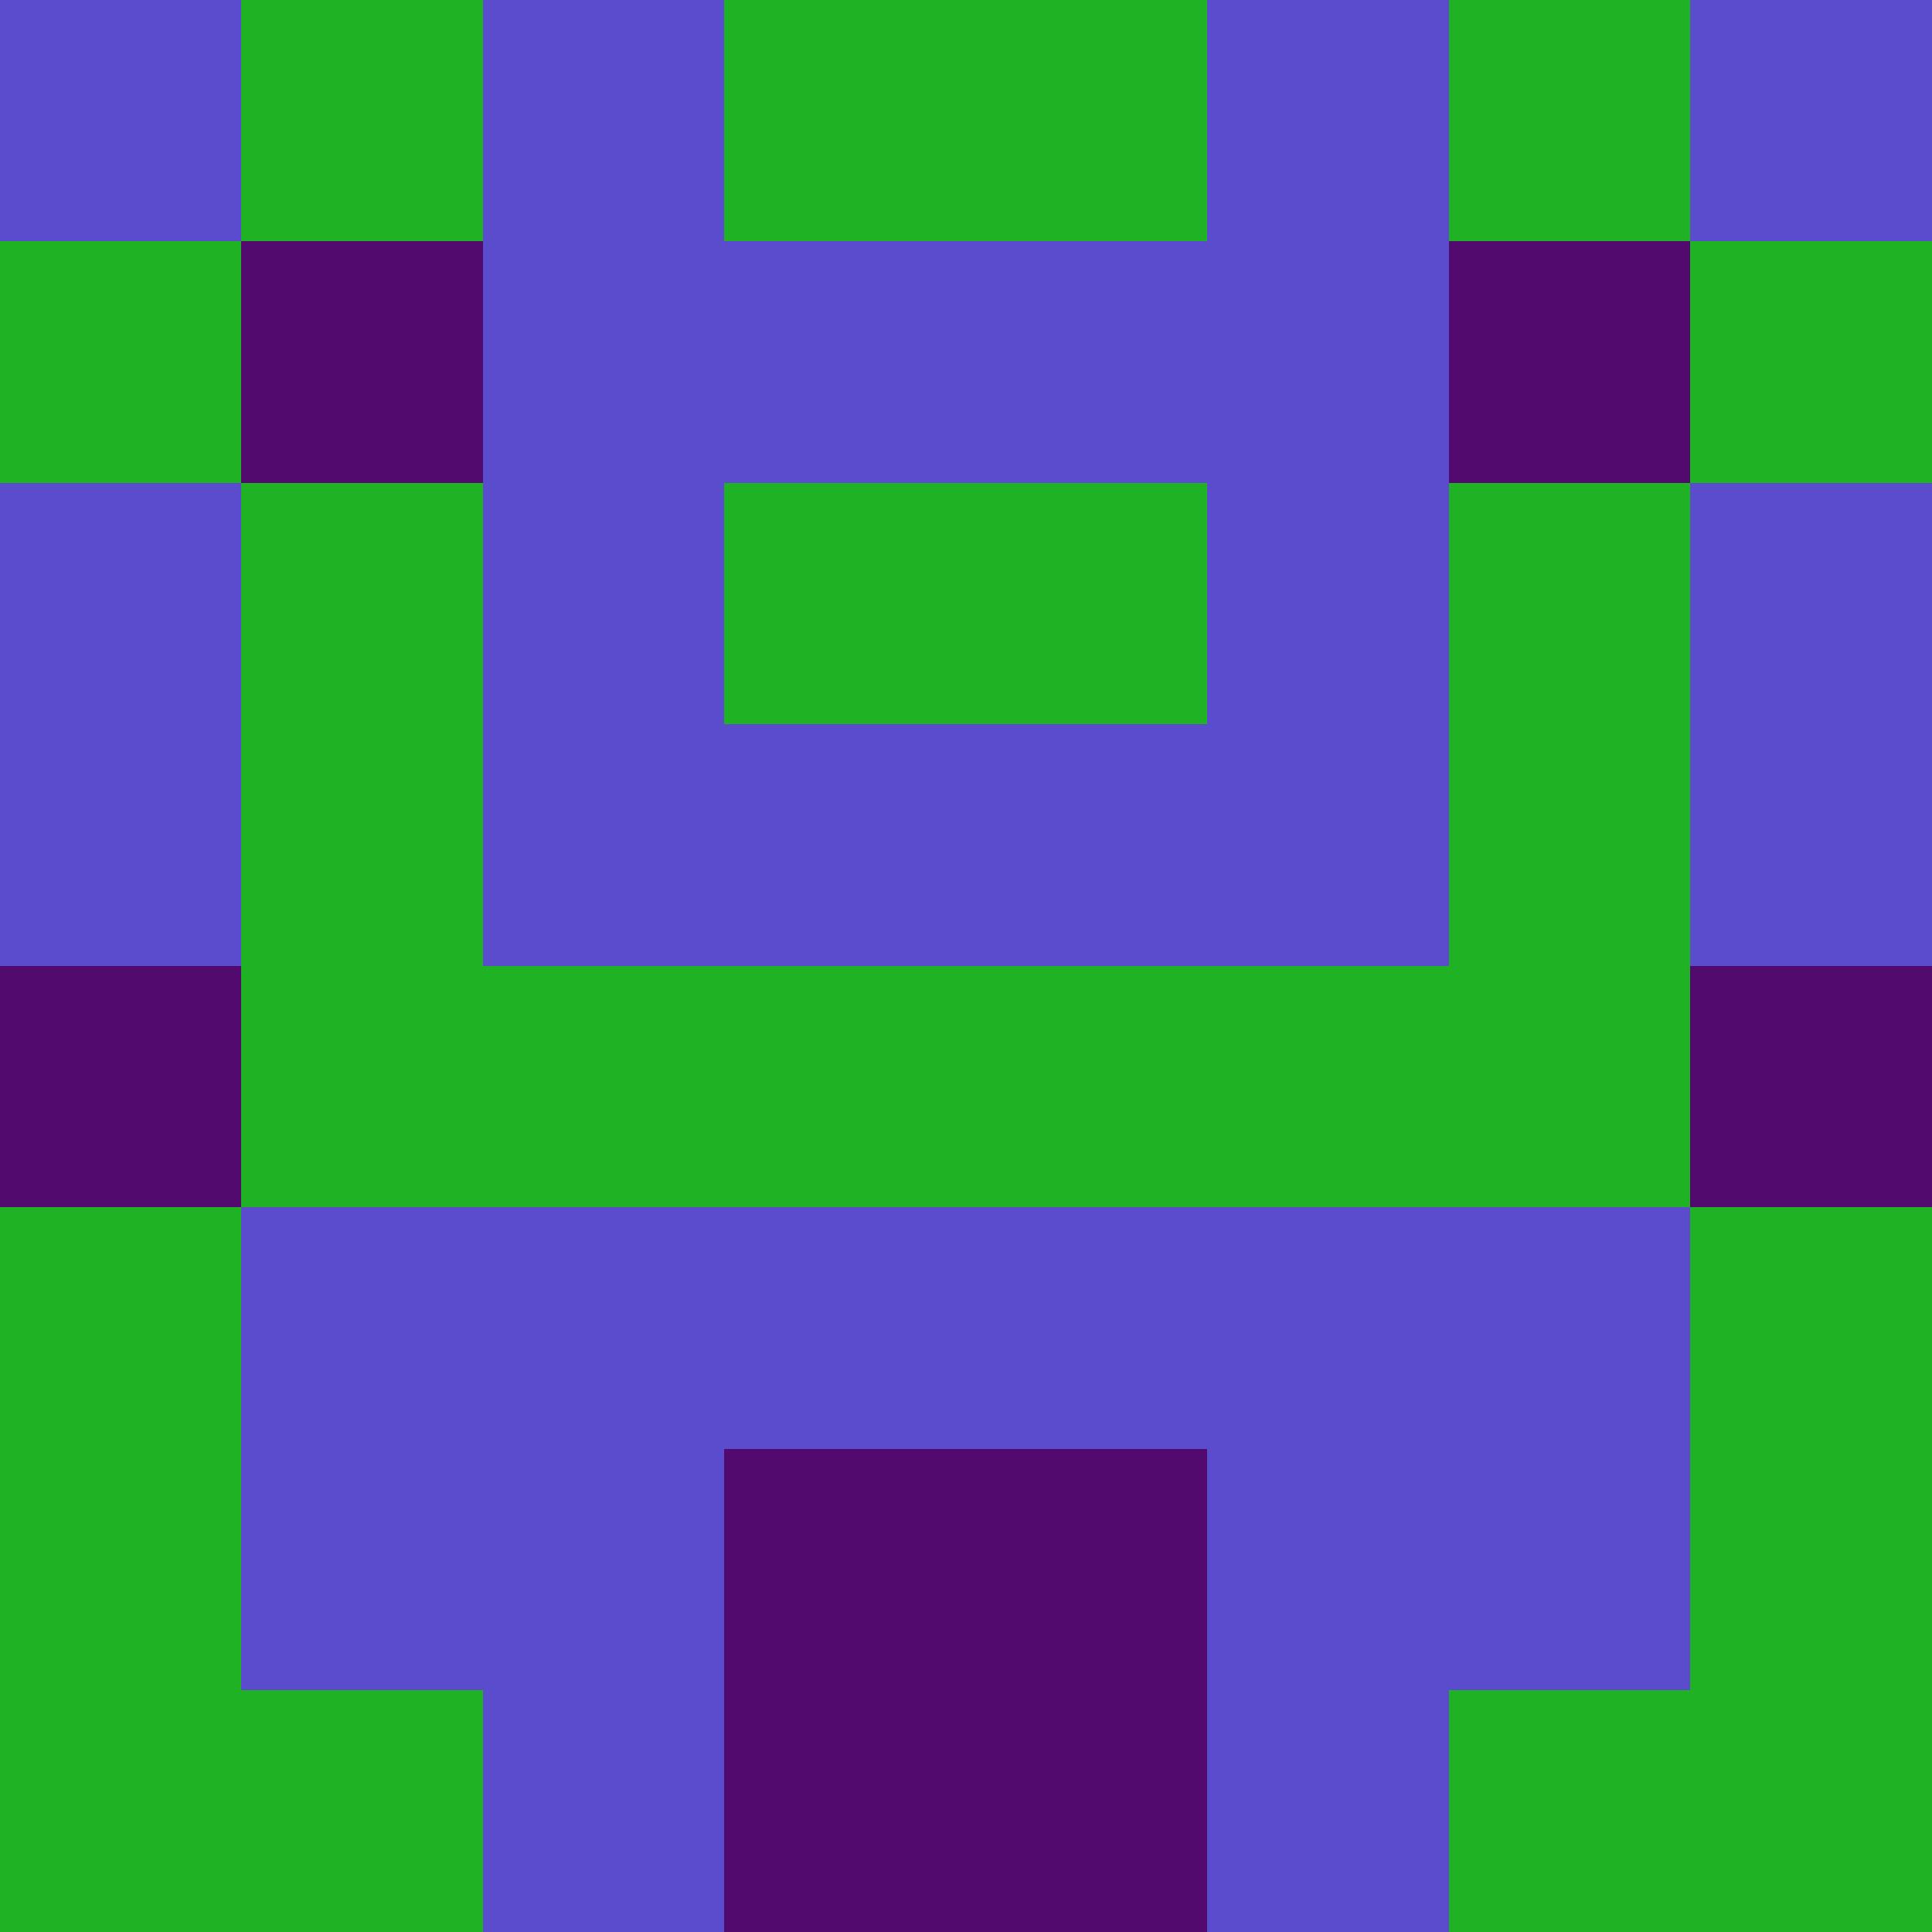
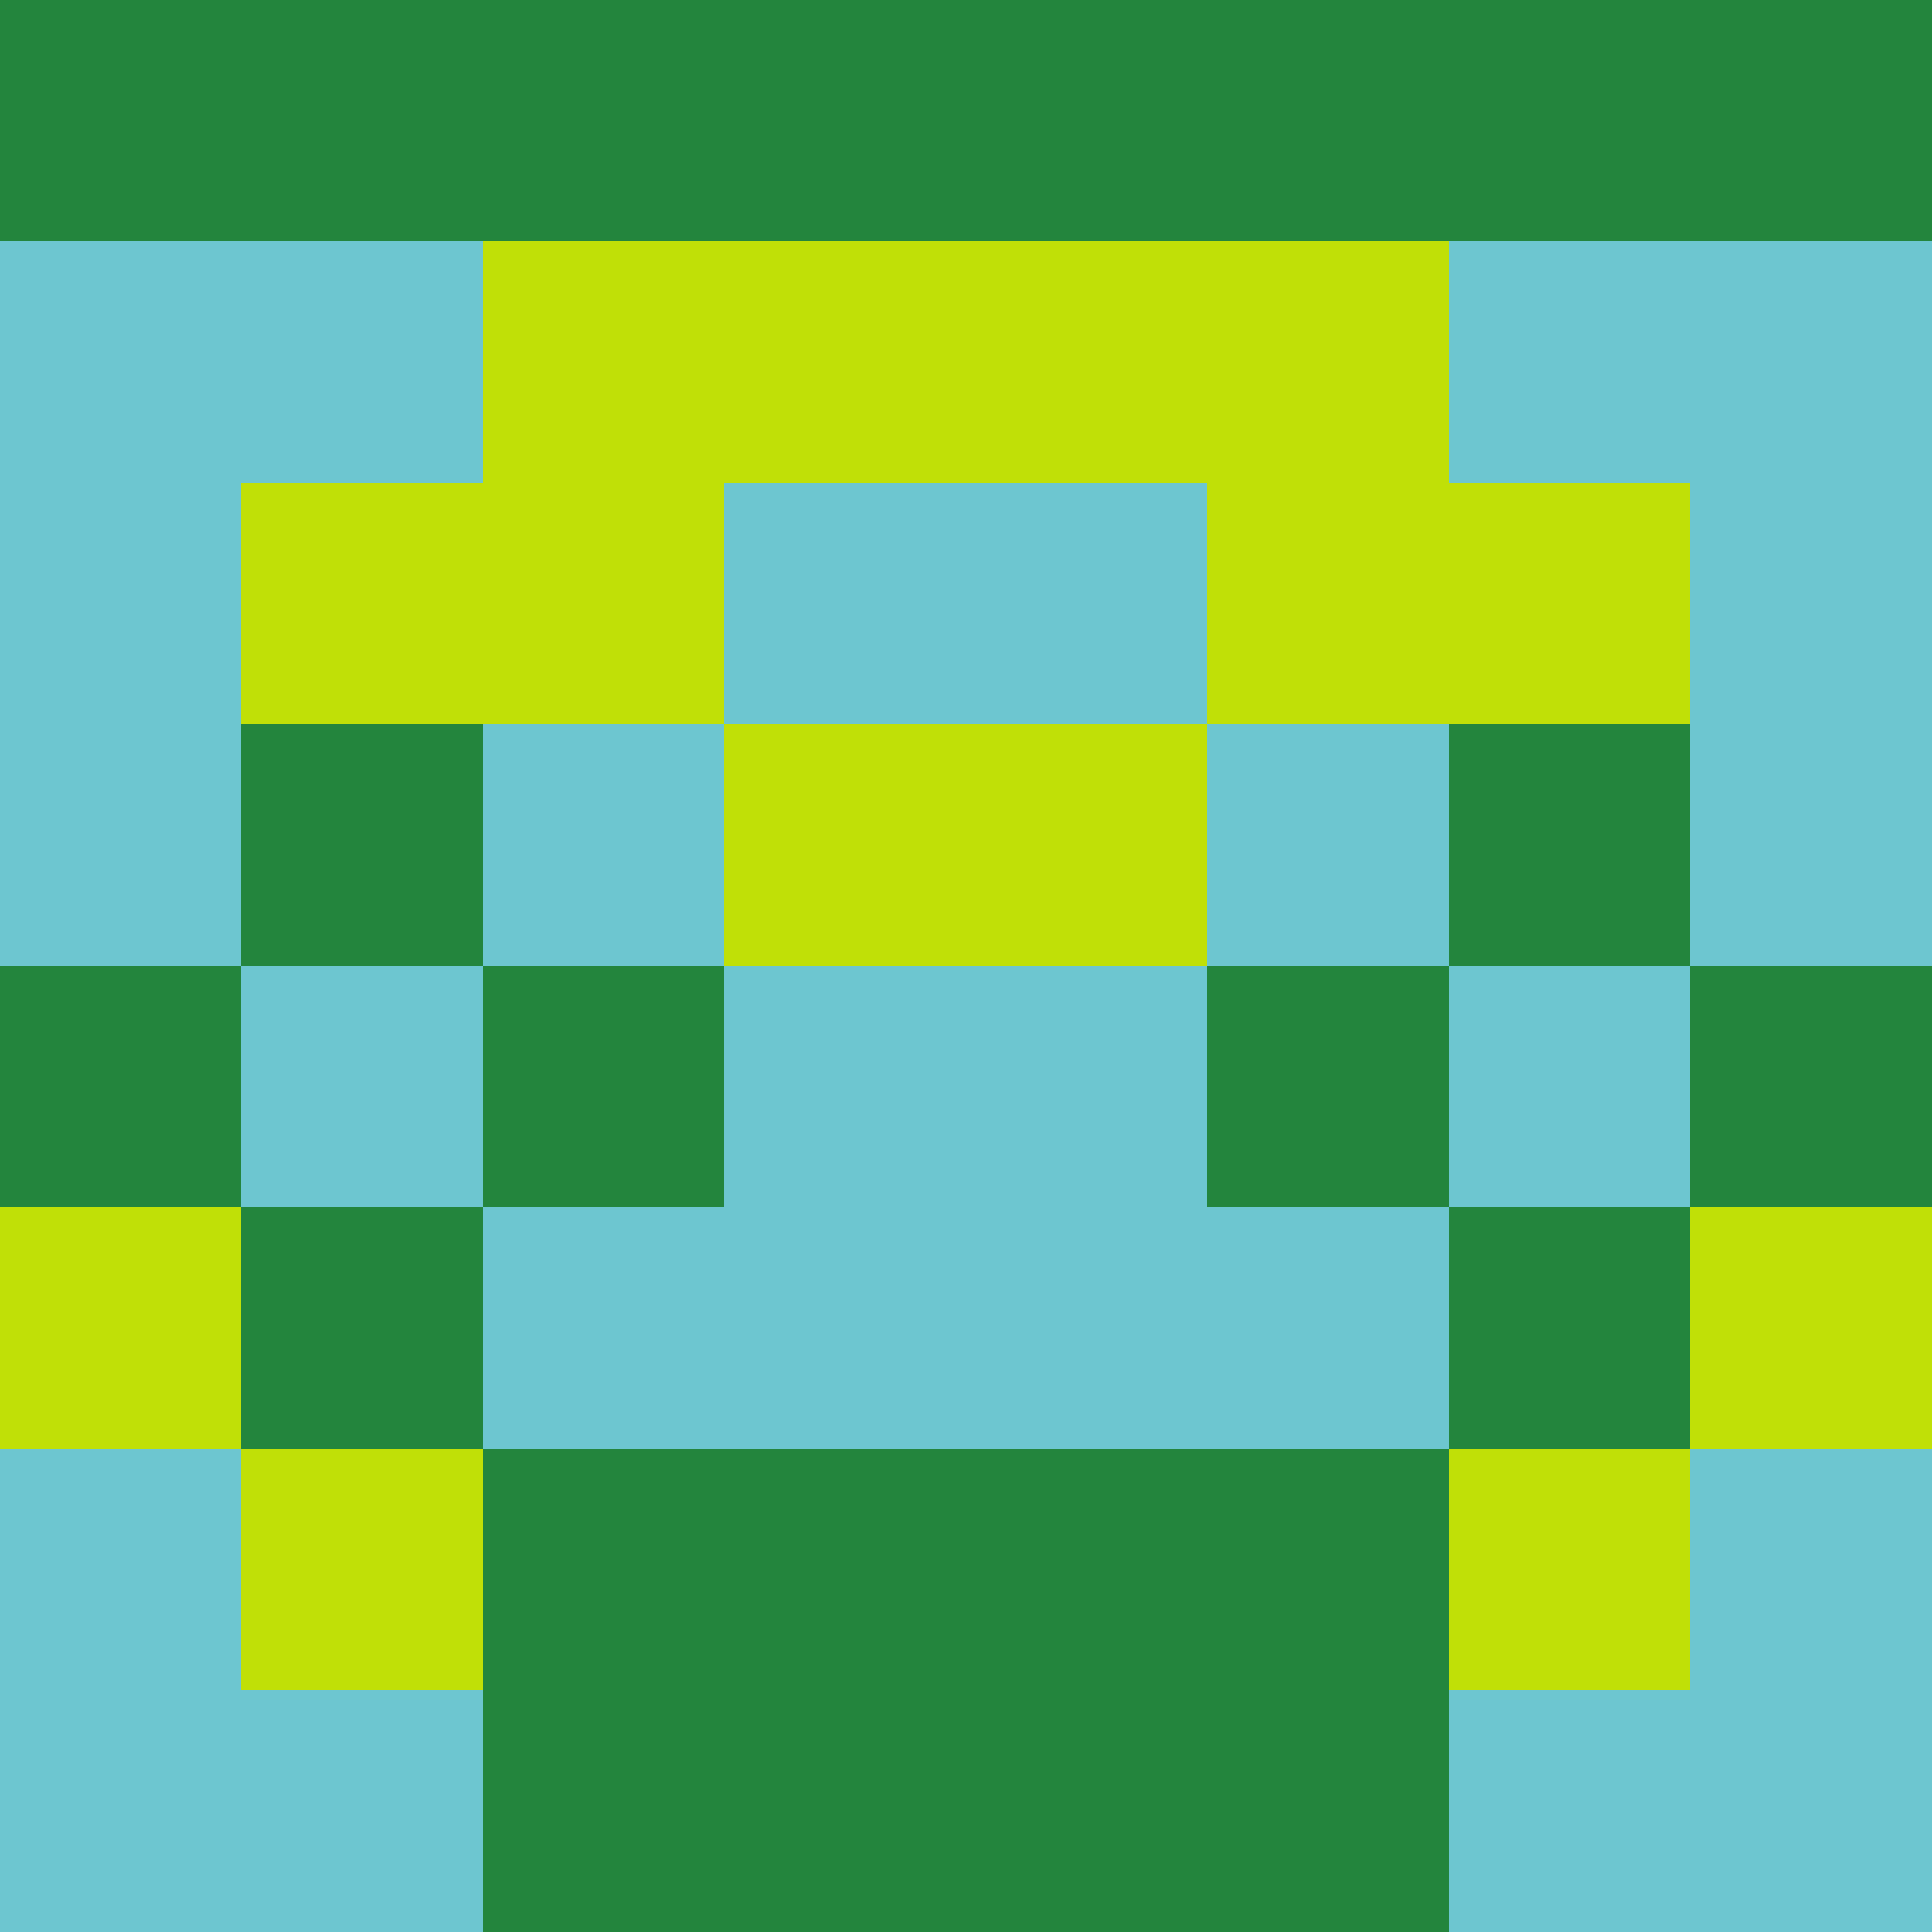
<svg xmlns="http://www.w3.org/2000/svg" viewBox="0 0 8 8" width="64" height="64">
  <g transform="translate(0 0) scale(1)" shape-rendering="crispEdges">
-     <path fill="#1fb224" d="M0 0h8v8H0z" />
-     <path fill="#5b4cce" d="M0 0h1v1h-1zM2 0h1v1h-1zM5 0h1v1h-1zM7 0h1v1h-1zM2 1h1v1h-1zM3 1h1v1h-1zM4 1h1v1h-1zM5 1h1v1h-1zM0 2h1v1h-1zM2 2h1v1h-1zM5 2h1v1h-1zM7 2h1v1h-1zM0 3h1v1h-1zM2 3h1v1h-1zM3 3h1v1h-1zM4 3h1v1h-1zM5 3h1v1h-1zM7 3h1v1h-1zM1 5h1v1h-1zM2 5h1v1h-1zM3 5h1v1h-1zM4 5h1v1h-1zM5 5h1v1h-1zM6 5h1v1h-1zM1 6h1v1h-1zM2 6h1v1h-1zM5 6h1v1h-1zM6 6h1v1h-1zM2 7h1v1h-1zM5 7h1v1h-1z" />
-     <path fill="#530a6f" d="M1 1h1v1h-1zM6 1h1v1h-1zM0 4h1v1h-1zM7 4h1v1h-1zM3 6h1v1h-1zM4 6h1v1h-1zM3 7h1v1h-1zM4 7h1v1h-1z" />
+     <path fill="#23853d" d="M0 0h8v8H0z" />
+     <path fill="#6dc6d0" d="M0 1h1v1h-1zM1 1h1v1h-1zM6 1h1v1h-1zM7 1h1v1h-1zM0 2h1v1h-1zM3 2h1v1h-1zM4 2h1v1h-1zM7 2h1v1h-1zM0 3h1v1h-1zM2 3h1v1h-1zM5 3h1v1h-1zM7 3h1v1h-1zM1 4h1v1h-1zM3 4h1v1h-1zM4 4h1v1h-1zM6 4h1v1h-1zM2 5h1v1h-1zM3 5h1v1h-1zM4 5h1v1h-1zM5 5h1v1h-1zM0 6h1v1h-1zM7 6h1v1h-1zM0 7h1v1h-1zM1 7h1v1h-1zM6 7h1v1h-1zM7 7h1v1h-1z" />
+     <path fill="#c0e007" d="M2 1h1v1h-1zM3 1h1v1h-1zM4 1h1v1h-1zM5 1h1v1h-1zM1 2h1v1h-1zM2 2h1v1h-1zM5 2h1v1h-1zM6 2h1v1h-1zM3 3h1v1h-1zM4 3h1v1h-1zM0 5h1v1h-1zM7 5h1v1h-1zM1 6h1v1h-1zM6 6h1v1h-1z" />
  </g>
</svg>
